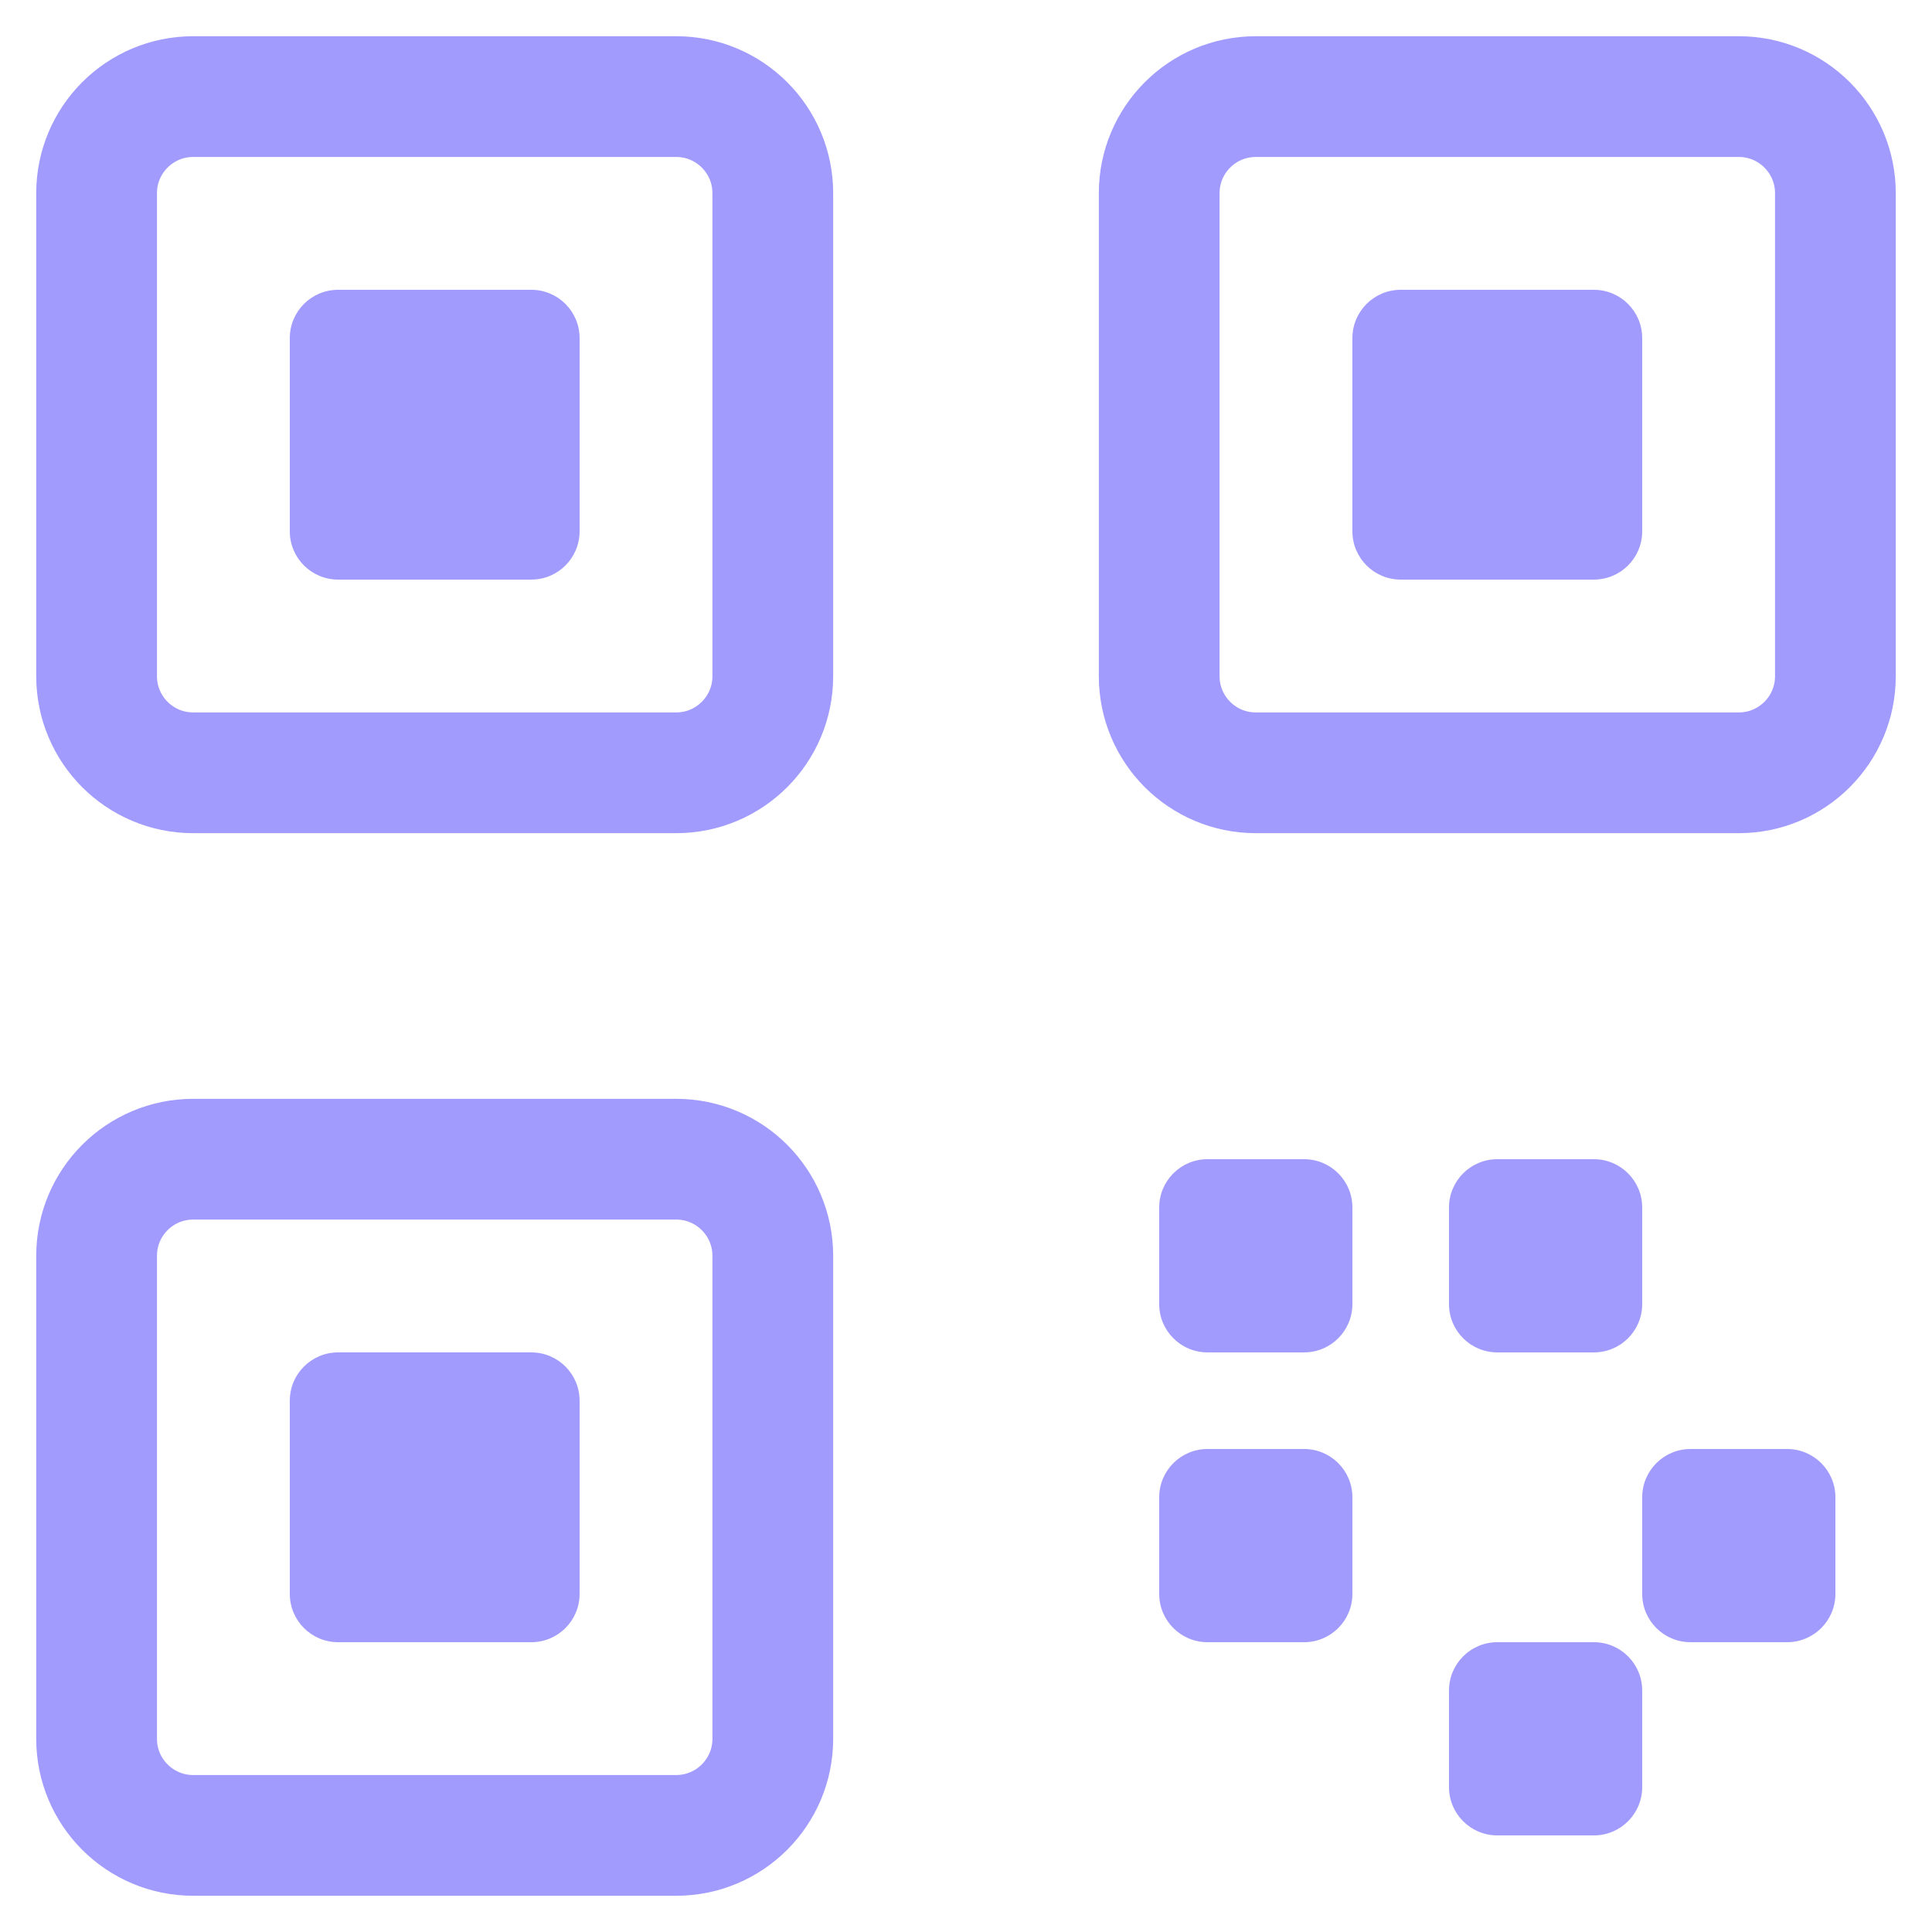
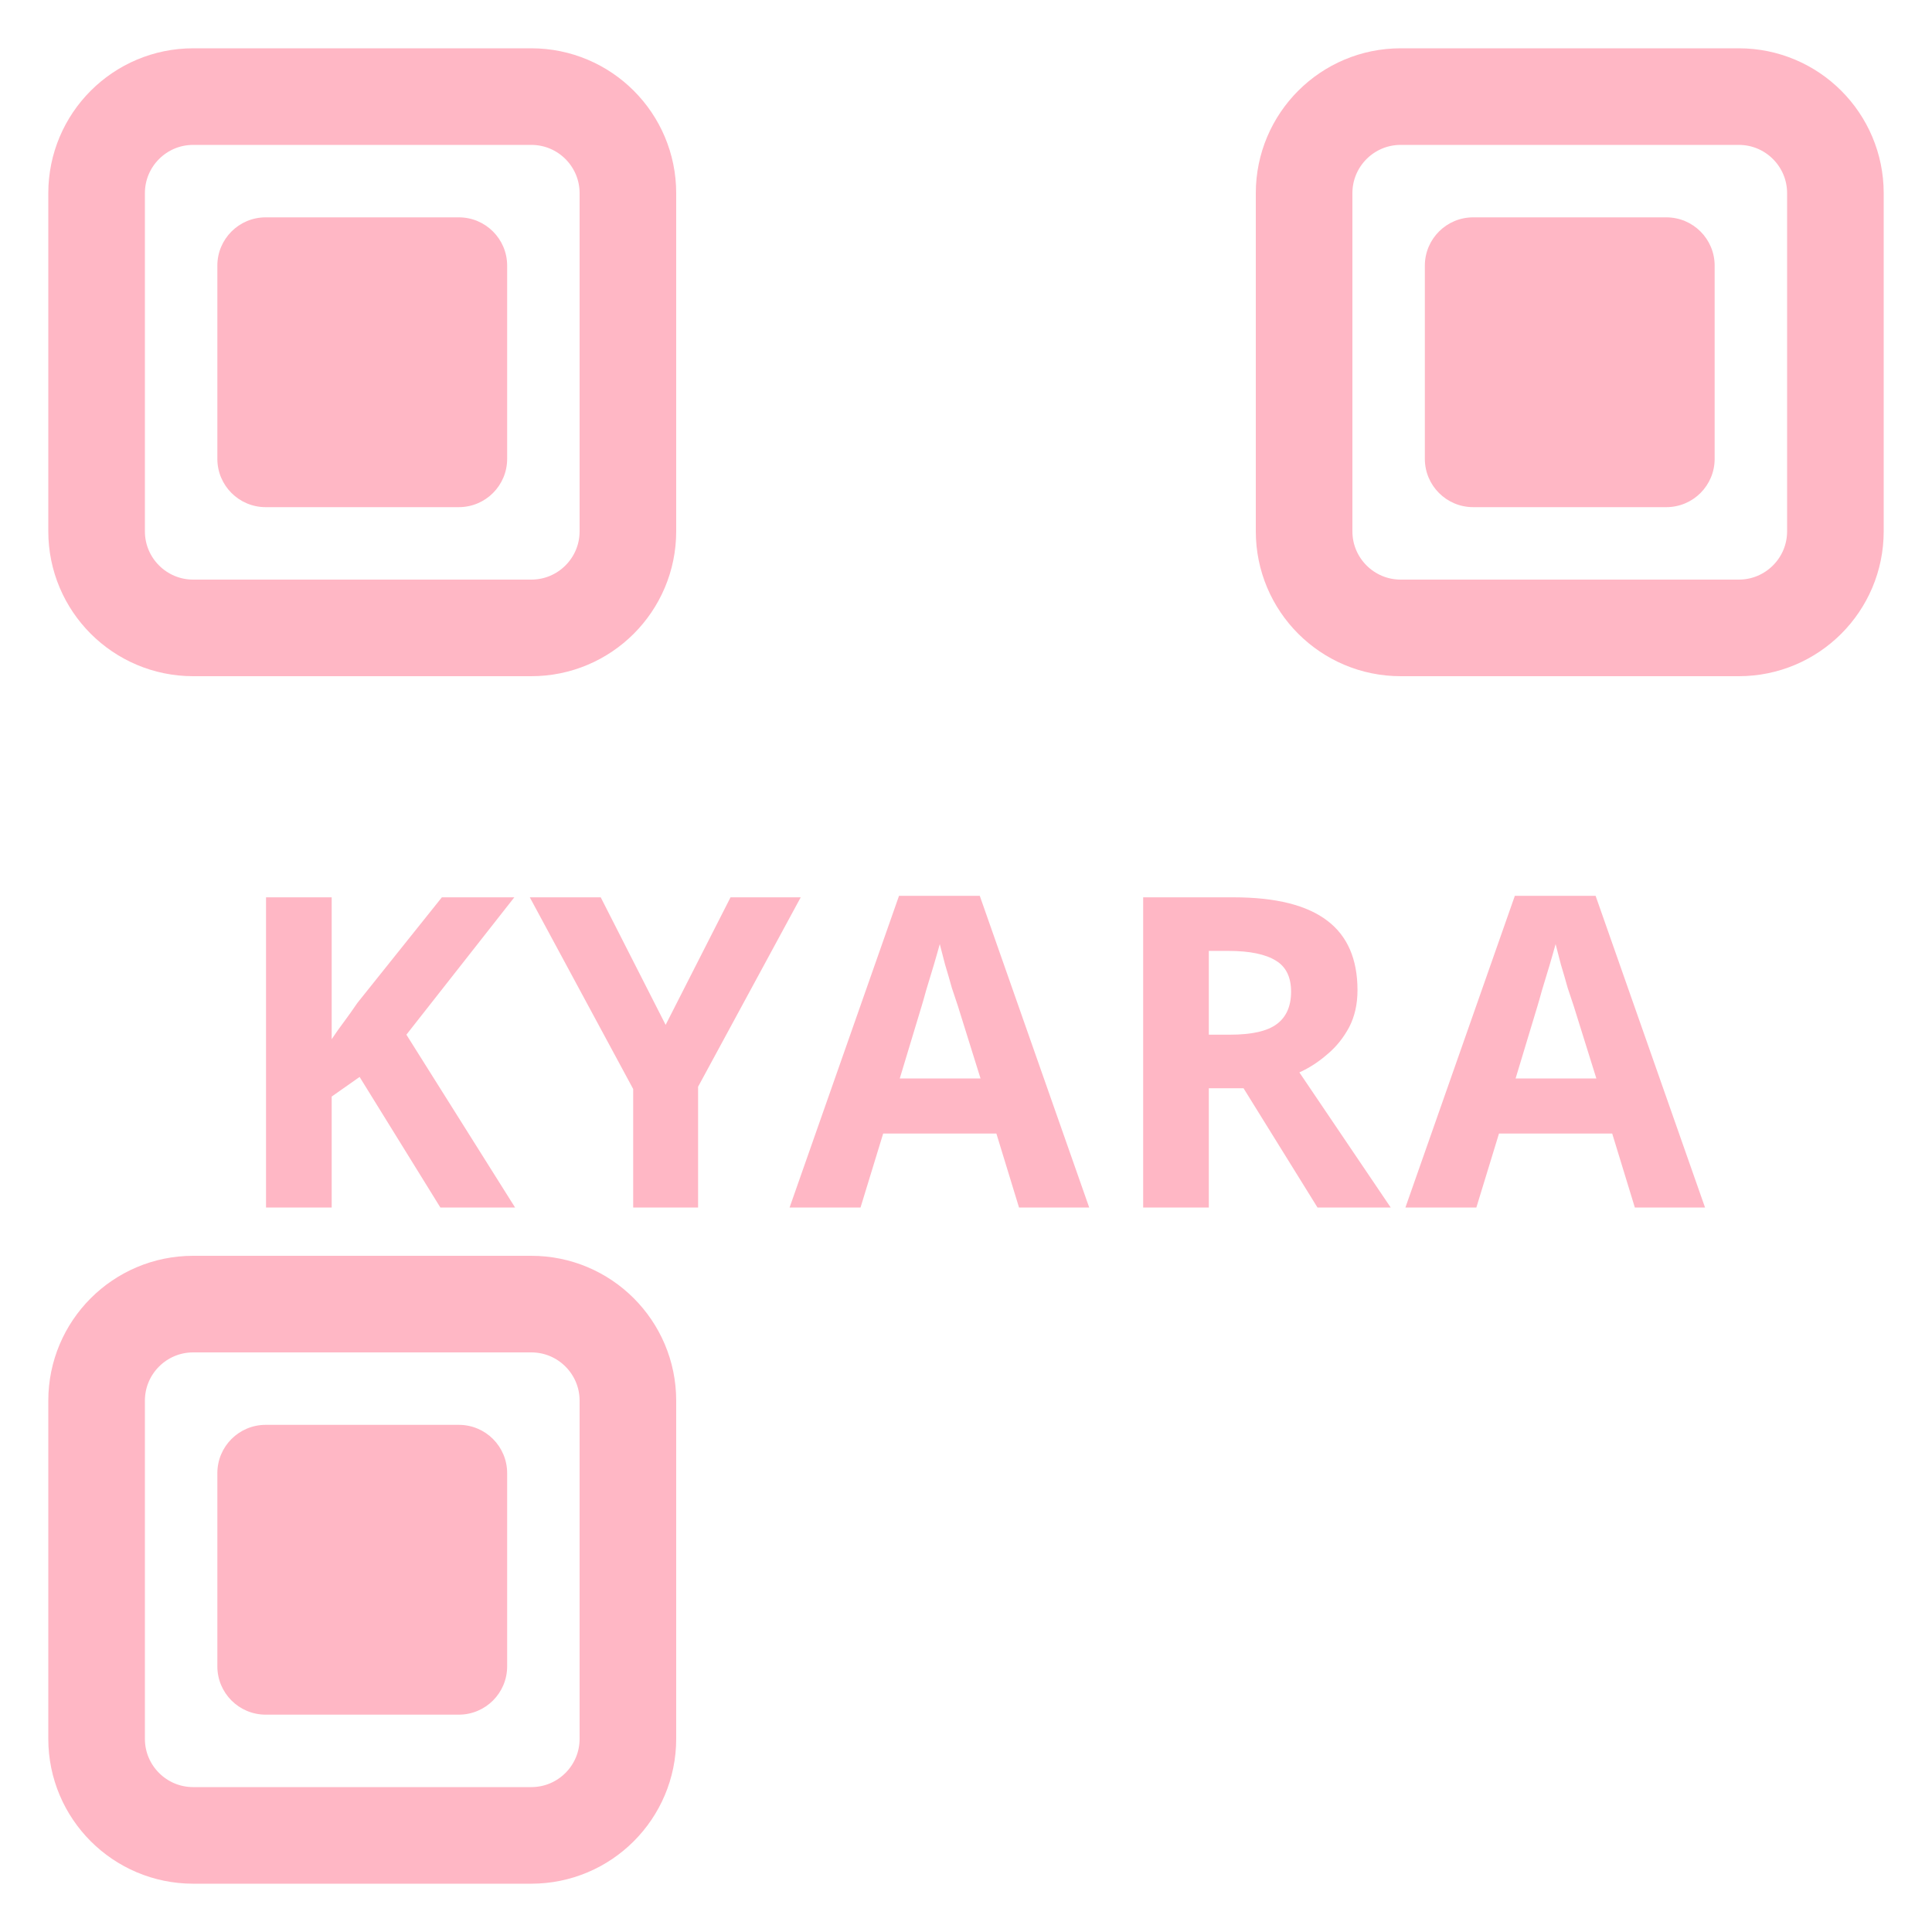
<svg xmlns="http://www.w3.org/2000/svg" viewBox="0 0 40 40" fill="none">
-   <rect x="2" y="2" width="14" height="14" rx="2" stroke="#a29bfe" stroke-width="2.5" />
-   <rect x="24" y="2" width="14" height="14" rx="2" stroke="#a29bfe" stroke-width="2.5" />
-   <rect x="2" y="24" width="14" height="14" rx="2" stroke="#a29bfe" stroke-width="2.5" />
-   <rect x="6" y="6" width="6" height="6" rx="1" fill="#a29bfe" />
-   <rect x="28" y="6" width="6" height="6" rx="1" fill="#a29bfe" />
-   <rect x="6" y="28" width="6" height="6" rx="1" fill="#a29bfe" />
-   <rect x="24" y="24" width="4" height="4" rx="1" fill="#a29bfe" />
-   <rect x="30" y="24" width="4" height="4" rx="1" fill="#a29bfe" />
-   <rect x="24" y="30" width="4" height="4" rx="1" fill="#a29bfe" />
-   <rect x="34" y="30" width="4" height="4" rx="1" fill="#a29bfe" />
-   <rect x="30" y="34" width="4" height="4" rx="1" fill="#a29bfe" />
+   <rect x="2" y="2" width="11" height="11" rx="2" stroke="#FFB7C5" stroke-width="2" />
+   <rect x="4.5" y="4.5" width="6" height="6" rx="1" fill="#FFB7C5" />
+   <rect x="27" y="2" width="11" height="11" rx="2" stroke="#FFB7C5" stroke-width="2" />
+   <rect x="29.5" y="4.5" width="6" height="6" rx="1" fill="#FFB7C5" />
+   <rect x="2" y="27" width="11" height="11" rx="2" stroke="#FFB7C5" stroke-width="2" />
+   <rect x="4.5" y="29.5" width="6" height="6" rx="1" fill="#FFB7C5" />
+   <text x="20" y="25" font-family="Nunito,system-ui,sans-serif" font-weight="800" font-size="9" fill="#FFB7C5" text-anchor="middle" letter-spacing="0.3">KYARA</text>
</svg>
